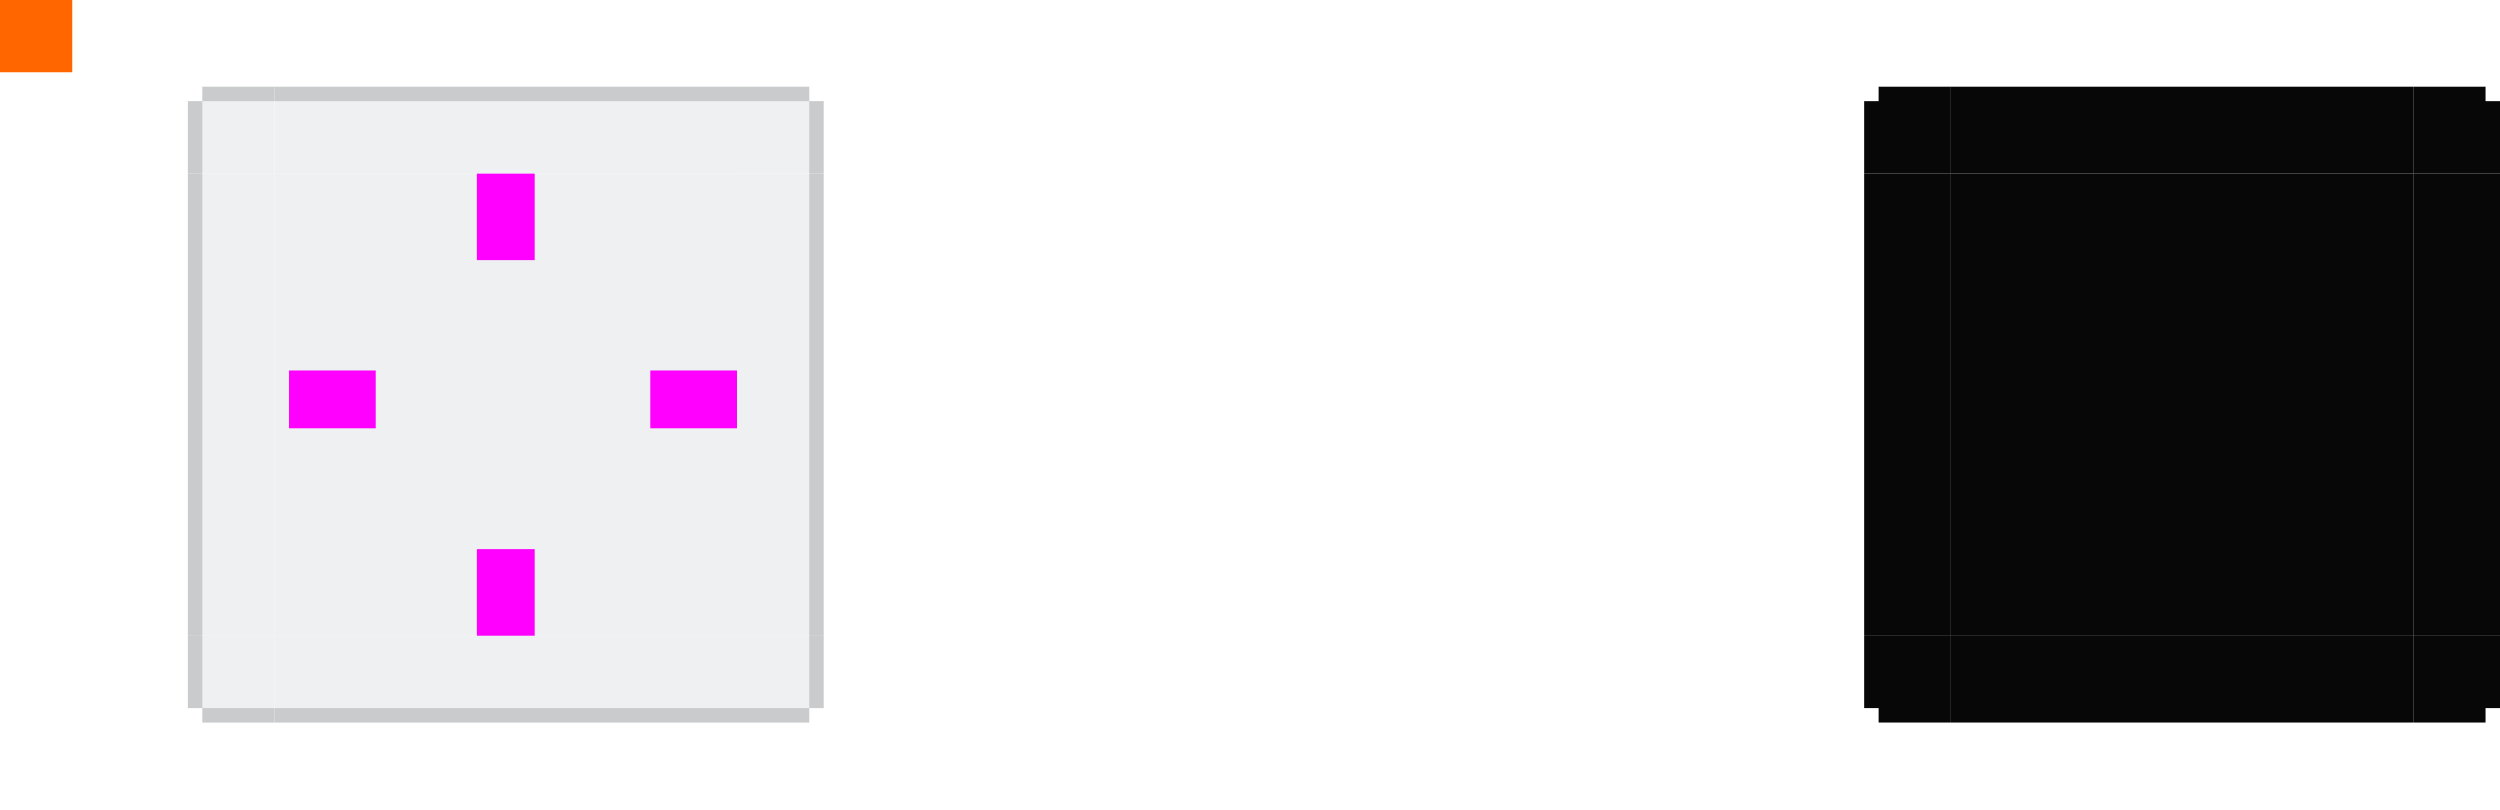
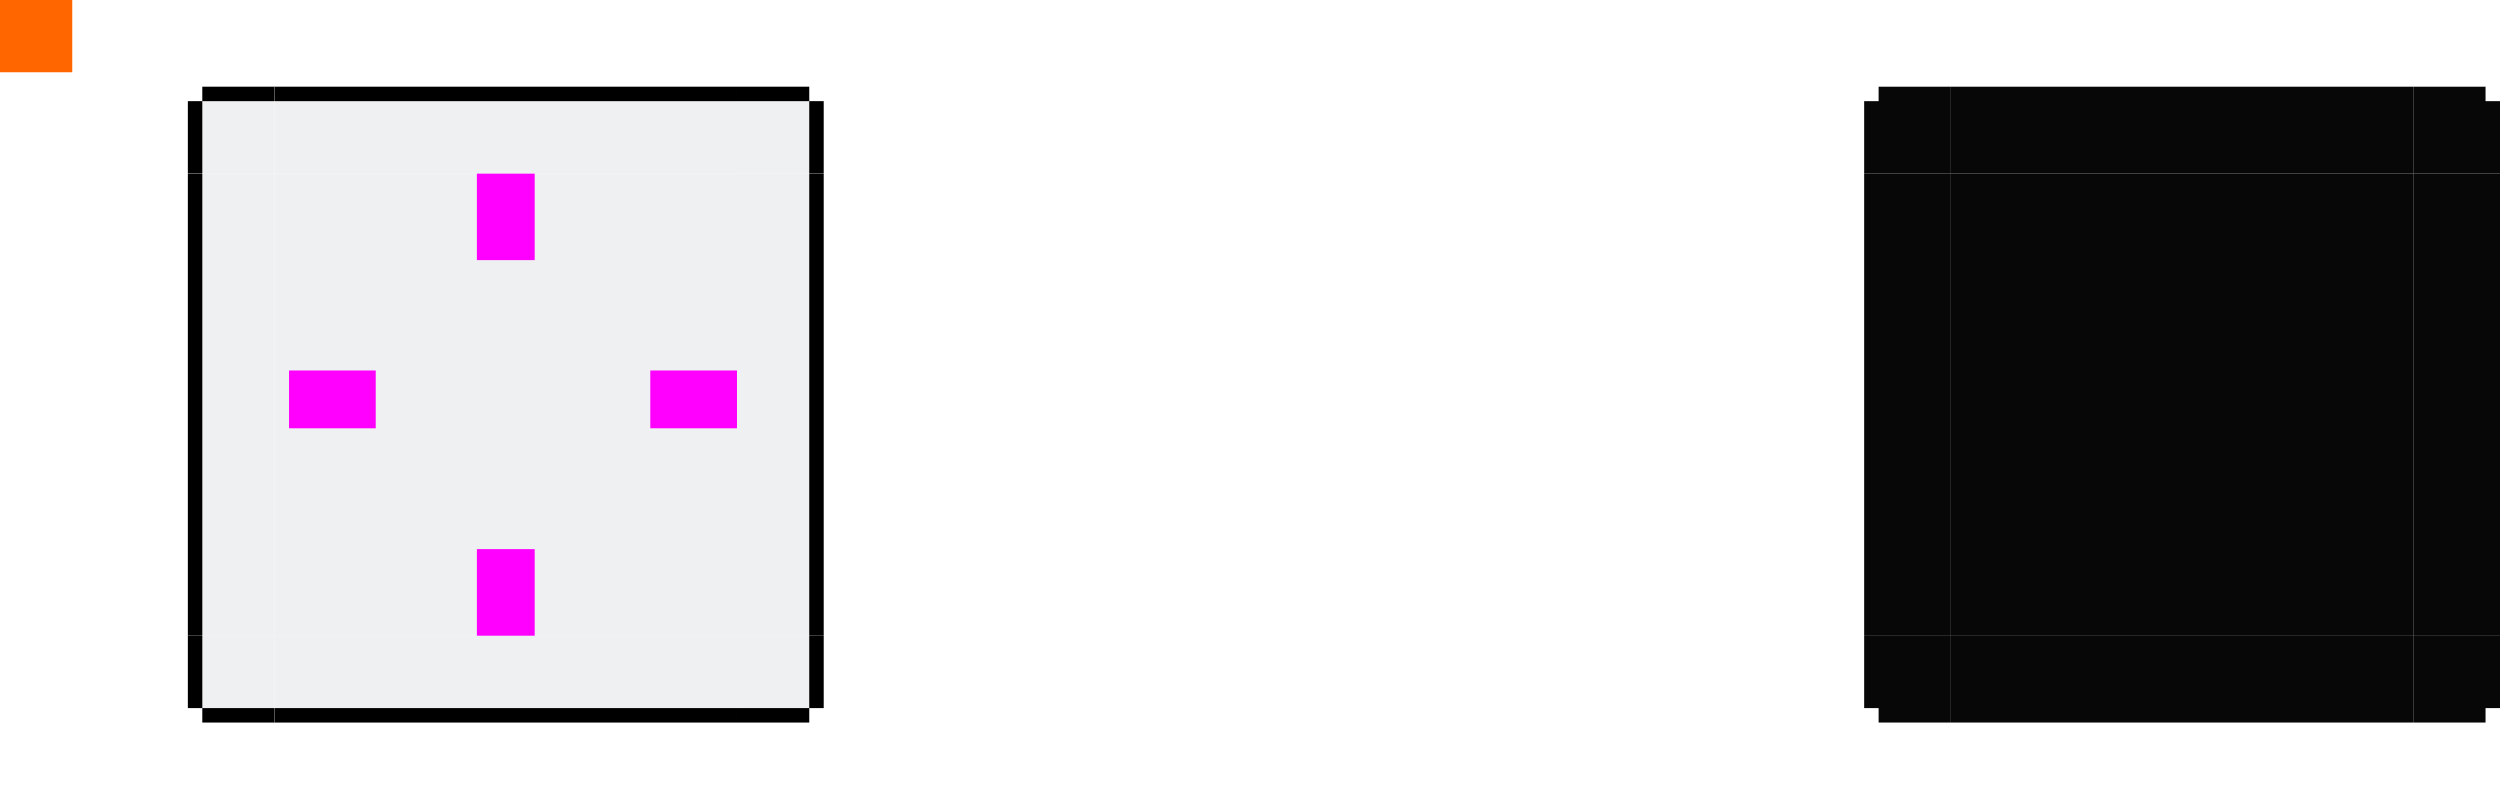
<svg xmlns="http://www.w3.org/2000/svg" width="173" height="56" viewBox="0 0 173 56" id="svg2" version="1.1">
  <defs id="defs4">
    <style type="text/css" id="current-color-scheme">
      .ColorScheme-Text {
        color:#31363b;
        stop-color:#31363b;
      }
      .ColorScheme-Background {
        color:#eff0f1;
        stop-color:#eff0f1;
      }
      .ColorScheme-Highlight {
        color:#3daee9;
        stop-color:#3daee9;
      }
      .ColorScheme-ViewText {
        color:#31363b;
        stop-color:#31363b;
      }
      .ColorScheme-ViewBackground {
        color:#fcfcfc;
        stop-color:#fcfcfc;
      }
      .ColorScheme-ViewHover {
        color:#93cee9;
        stop-color:#93cee9;
      }
      .ColorScheme-ViewFocus{
        color:#3daee9;
        stop-color:#3daee9;
      }
      .ColorScheme-ButtonText {
        color:#31363b;
        stop-color:#31363b;
      }
      .ColorScheme-ButtonBackground {
        color:#eff0f1;
        stop-color:#eff0f1;
      }
      .ColorScheme-ButtonHover {
        color:#93cee9;
        stop-color:#93cee9;
      }
      .ColorScheme-ButtonFocus{
        color:#3daee9;
        stop-color:#3daee9;
      }
      </style>
  </defs>
  <g id="layer1" transform="translate(0,-904.3622)">
    <rect style="opacity:1;fill:#ff6600;fill-opacity:1;stroke:none" id="hint-tile-center" width="5" height="5" x="0" y="904.362" />
    <g id="center">
      <rect y="916.362" x="19" height="32" width="32" id="rect4401" style="opacity:1;fill:none;fill-opacity:1;stroke:none" />
      <rect style="opacity:1;fill:currentColor;fill-opacity:1;stroke:none" id="rect4138" width="32" height="32" x="19" y="916.362" class="ColorScheme-Background" />
    </g>
    <rect style="fill:#ff00ff;fill-opacity:1;stroke:none" id="hint-top-margin" width="4" height="6" x="33" y="916.362" />
    <rect y="942.362" x="33" height="6" width="4" id="hint-bottom-margin" style="fill:#ff00ff;fill-opacity:1;stroke:none" />
    <rect y="930" x="45" height="4" width="6" id="hint-right-margin" style="fill:#ff00ff;fill-opacity:1;stroke:none" />
    <rect style="fill:#ff00ff;fill-opacity:1;stroke:none" id="hint-left-margin" width="6" height="4" x="20" y="930" />
    <g id="topright">
      <path style="fill:currentColor;fill-opacity:1" d="m 51,910.362 0,1 0,4 0,1 1,0 1,0 3,0 1,0 0,-1 0,-4 -1,-2e-5 0,-1 -3,0 -1,0 z" id="rect4177" class="ColorScheme-Background" />
-       <path id="path4842" d="m 51,910.362 0,1 3,0 1,0 1,0 0,1 0,1 0,3 1,0 0,-3 0,-1 0,-1 -1,0 0,-1 -1,0 -1,0 z" style="opacity:0.2;fill:currentColor;fill-rule:evenodd;stroke:none" class="ColorScheme-Text" />
+       <path id="path4842" d="m 51,910.362 0,1 3,0 1,0 1,0 0,1 0,1 0,3 1,0 0,-3 0,-1 0,-1 -1,0 0,-1 -1,0 -1,0 z" style="fill:currentColor;fill-rule:evenodd;stroke:none" class="ColorScheme-Frame" />
    </g>
    <g id="mask-top" transform="matrix(1,0,0,1.200001,116,-182.0733)" style="stroke-width:0.913">
      <rect transform="matrix(0,-1,-1,0,0,0)" style="opacity:0.97;fill:#000000;fill-opacity:1;stroke:none;stroke-width:0.833" id="rect4265" width="5" height="32" x="-915.362" y="-51" />
    </g>
    <g id="mask-topleft" transform="translate(116,0)">
      <path style="opacity:0.97;fill:#000000;fill-opacity:1" d="M 130,6 V 7 L 129,7 v 5 h 6 V 6 Z" transform="translate(-116,904.3622)" id="path4277" />
    </g>
    <g id="mask-topright" transform="translate(116,0)">
      <path style="opacity:0.97;fill:#000000;fill-opacity:1" d="m 167,6 v 6 h 6 V 7 l -1,-2.02e-5 V 6 Z" transform="translate(-116,904.3622)" id="path4287" />
    </g>
    <g id="mask-bottom" transform="translate(116,0)">
      <rect y="-51" x="948.362" height="32" width="6" id="rect4291" style="opacity:0.97;fill:#000000;fill-opacity:1;stroke:none" transform="rotate(90)" />
    </g>
    <g id="mask-bottomleft" transform="translate(116,0)">
      <path style="opacity:0.97;fill:#000000;fill-opacity:1" d="m 129,44 v 5 l 1,-2e-5 V 50 h 5 v -6 z" transform="translate(-116,904.3622)" id="path4303" />
    </g>
    <g id="mask-bottomright" transform="translate(116,0)">
      <path style="opacity:0.97;fill:#000000;fill-opacity:1" d="m 167,44 v 6 h 5 v -1 l 1,2e-5 v -5 z" transform="translate(-116,904.3622)" id="path4313" />
    </g>
    <g id="mask-left" transform="translate(116,0)">
      <rect y="916.362" x="-19" height="32" width="6" id="rect4317" style="opacity:0.97;fill:#000000;fill-opacity:1;stroke:none" transform="scale(-1,1)" />
    </g>
    <g id="mask-right" transform="matrix(1.2,0,0,1,104.6,0)" style="stroke-width:0.913">
      <rect style="opacity:0.97;fill:#000000;fill-opacity:1;stroke:none;stroke-width:0.833" id="rect4323" width="5" height="32" x="52" y="916.362" />
    </g>
    <g id="mask-center" transform="translate(116,0)">
      <rect style="opacity:1;fill:none;fill-opacity:1;stroke:none" id="rect4329" width="32" height="32" x="19" y="916.362" />
      <rect y="916.362" x="19" height="32" width="32" id="rect4331" style="opacity:0.97;fill:#000000;fill-opacity:1;stroke:none" />
    </g>
    <g id="right">
      <rect y="916.362" x="51" height="32" width="6" id="rect4140" style="fill:currentColor;fill-opacity:1;stroke:none" class="ColorScheme-Background" />
-       <rect y="916.362" x="56" height="32" width="1" id="rect4902-0" style="opacity:0.2;fill:currentColor;stroke:none" class="ColorScheme-Text" />
+       <rect y="916.362" x="56" height="32" width="1" id="rect4902-0" style="fill:currentColor;stroke:none" class="ColorScheme-Frame" />
    </g>
    <g id="top" transform="matrix(0,-1,1,0,-897.3622,967.3621)">
      <rect class="ColorScheme-Background" style="fill:currentColor;fill-opacity:1;stroke:none" id="rect3146" width="6" height="32" x="51" y="916.362" />
-       <rect style="opacity:0.2;fill:currentColor;stroke:none" id="rect3148" width="1" height="32" x="56" y="916.362" class="ColorScheme-Text" />
+       <rect style="fill:currentColor;stroke:none" id="rect3148" width="1" height="32" x="56" y="916.362" class="ColorScheme-Frame" />
    </g>
    <g id="bottom" transform="matrix(0,1,-1,0,967.3622,897.3622)">
      <rect class="ColorScheme-Background" style="fill:currentColor;fill-opacity:1;stroke:none" id="rect3152" width="6" height="32" x="51" y="916.362" />
-       <rect style="opacity:0.2;fill:currentColor;stroke:none" id="rect3154" width="1" height="32" x="56" y="916.362" class="ColorScheme-Text" />
+       <rect style="fill:currentColor;stroke:none" id="rect3154" width="1" height="32" x="56" y="916.362" class="ColorScheme-Frame" />
    </g>
    <g transform="matrix(-1,0,0,-1,69.99998,1864.724)" id="left">
      <rect y="916.362" x="51" height="32" width="6" id="rect3164" style="fill:currentColor;fill-opacity:1;stroke:none" class="ColorScheme-Background" />
-       <rect y="916.362" x="56" height="32" width="1" id="rect3166" style="opacity:0.2;fill:currentColor;stroke:none" class="ColorScheme-Text" />
+       <rect y="916.362" x="56" height="32" width="1" id="rect3166" style="fill:currentColor;stroke:none" class="ColorScheme-Frame" />
    </g>
    <g id="bottomright" transform="matrix(0,1,-1,0,967.3622,897.3622)">
      <path class="ColorScheme-Background" id="path3176" d="m 51,910.362 0,1 0,4 0,1 1,0 1,0 3,0 1,0 0,-1 0,-4 -1,-2e-5 0,-1 -3,0 -1,0 z" style="fill:currentColor;fill-opacity:1" />
-       <path style="opacity:0.2;fill:currentColor;fill-rule:evenodd;stroke:none" d="m 51,910.362 0,1 3,0 1,0 1,0 0,1 0,1 0,3 1,0 0,-3 0,-1 0,-1 -1,0 0,-1 -1,0 -1,0 z" id="path3178" class="ColorScheme-Text" />
+       <path style="fill:currentColor;fill-rule:evenodd;stroke:none" d="m 51,910.362 0,1 3,0 1,0 1,0 0,1 0,1 0,3 1,0 0,-3 0,-1 0,-1 -1,0 0,-1 -1,0 -1,0 z" id="path3178" class="ColorScheme-Frame" />
    </g>
    <g transform="matrix(-1,0,0,-1,70,1864.724)" id="bottomleft">
      <path style="fill:currentColor;fill-opacity:1" d="m 51,910.362 0,1 0,4 0,1 1,0 1,0 3,0 1,0 0,-1 0,-4 -1,-2e-5 0,-1 -3,0 -1,0 z" id="path3182" class="ColorScheme-Background" />
-       <path id="path3184" d="m 51,910.362 0,1 3,0 1,0 1,0 0,1 0,1 0,3 1,0 0,-3 0,-1 0,-1 -1,0 0,-1 -1,0 -1,0 z" style="opacity:0.2;fill:currentColor;fill-rule:evenodd;stroke:none" class="ColorScheme-Text" />
+       <path id="path3184" d="m 51,910.362 0,1 3,0 1,0 1,0 0,1 0,1 0,3 1,0 0,-3 0,-1 0,-1 -1,0 0,-1 -1,0 -1,0 z" style="fill:currentColor;fill-rule:evenodd;stroke:none" class="ColorScheme-Frame" />
    </g>
    <g id="topleft" transform="matrix(0,-1,1,0,-897.3622,967.3622)">
      <path class="ColorScheme-Background" id="path3188" d="m 51,910.362 0,1 0,4 0,1 1,0 1,0 3,0 1,0 0,-1 0,-4 -1,-2e-5 0,-1 -3,0 -1,0 z" style="fill:currentColor;fill-opacity:1" />
-       <path style="opacity:0.2;fill:currentColor;fill-rule:evenodd;stroke:none" d="m 51,910.362 0,1 3,0 1,0 1,0 0,1 0,1 0,3 1,0 0,-3 0,-1 0,-1 -1,0 0,-1 -1,0 -1,0 z" id="path3190" class="ColorScheme-Text" />
+       <path style="fill:currentColor;fill-rule:evenodd;stroke:none" d="m 51,910.362 0,1 3,0 1,0 1,0 0,1 0,1 0,3 1,0 0,-3 0,-1 0,-1 -1,0 0,-1 -1,0 -1,0 z" id="path3190" class="ColorScheme-Frame" />
    </g>
  </g>
</svg>
